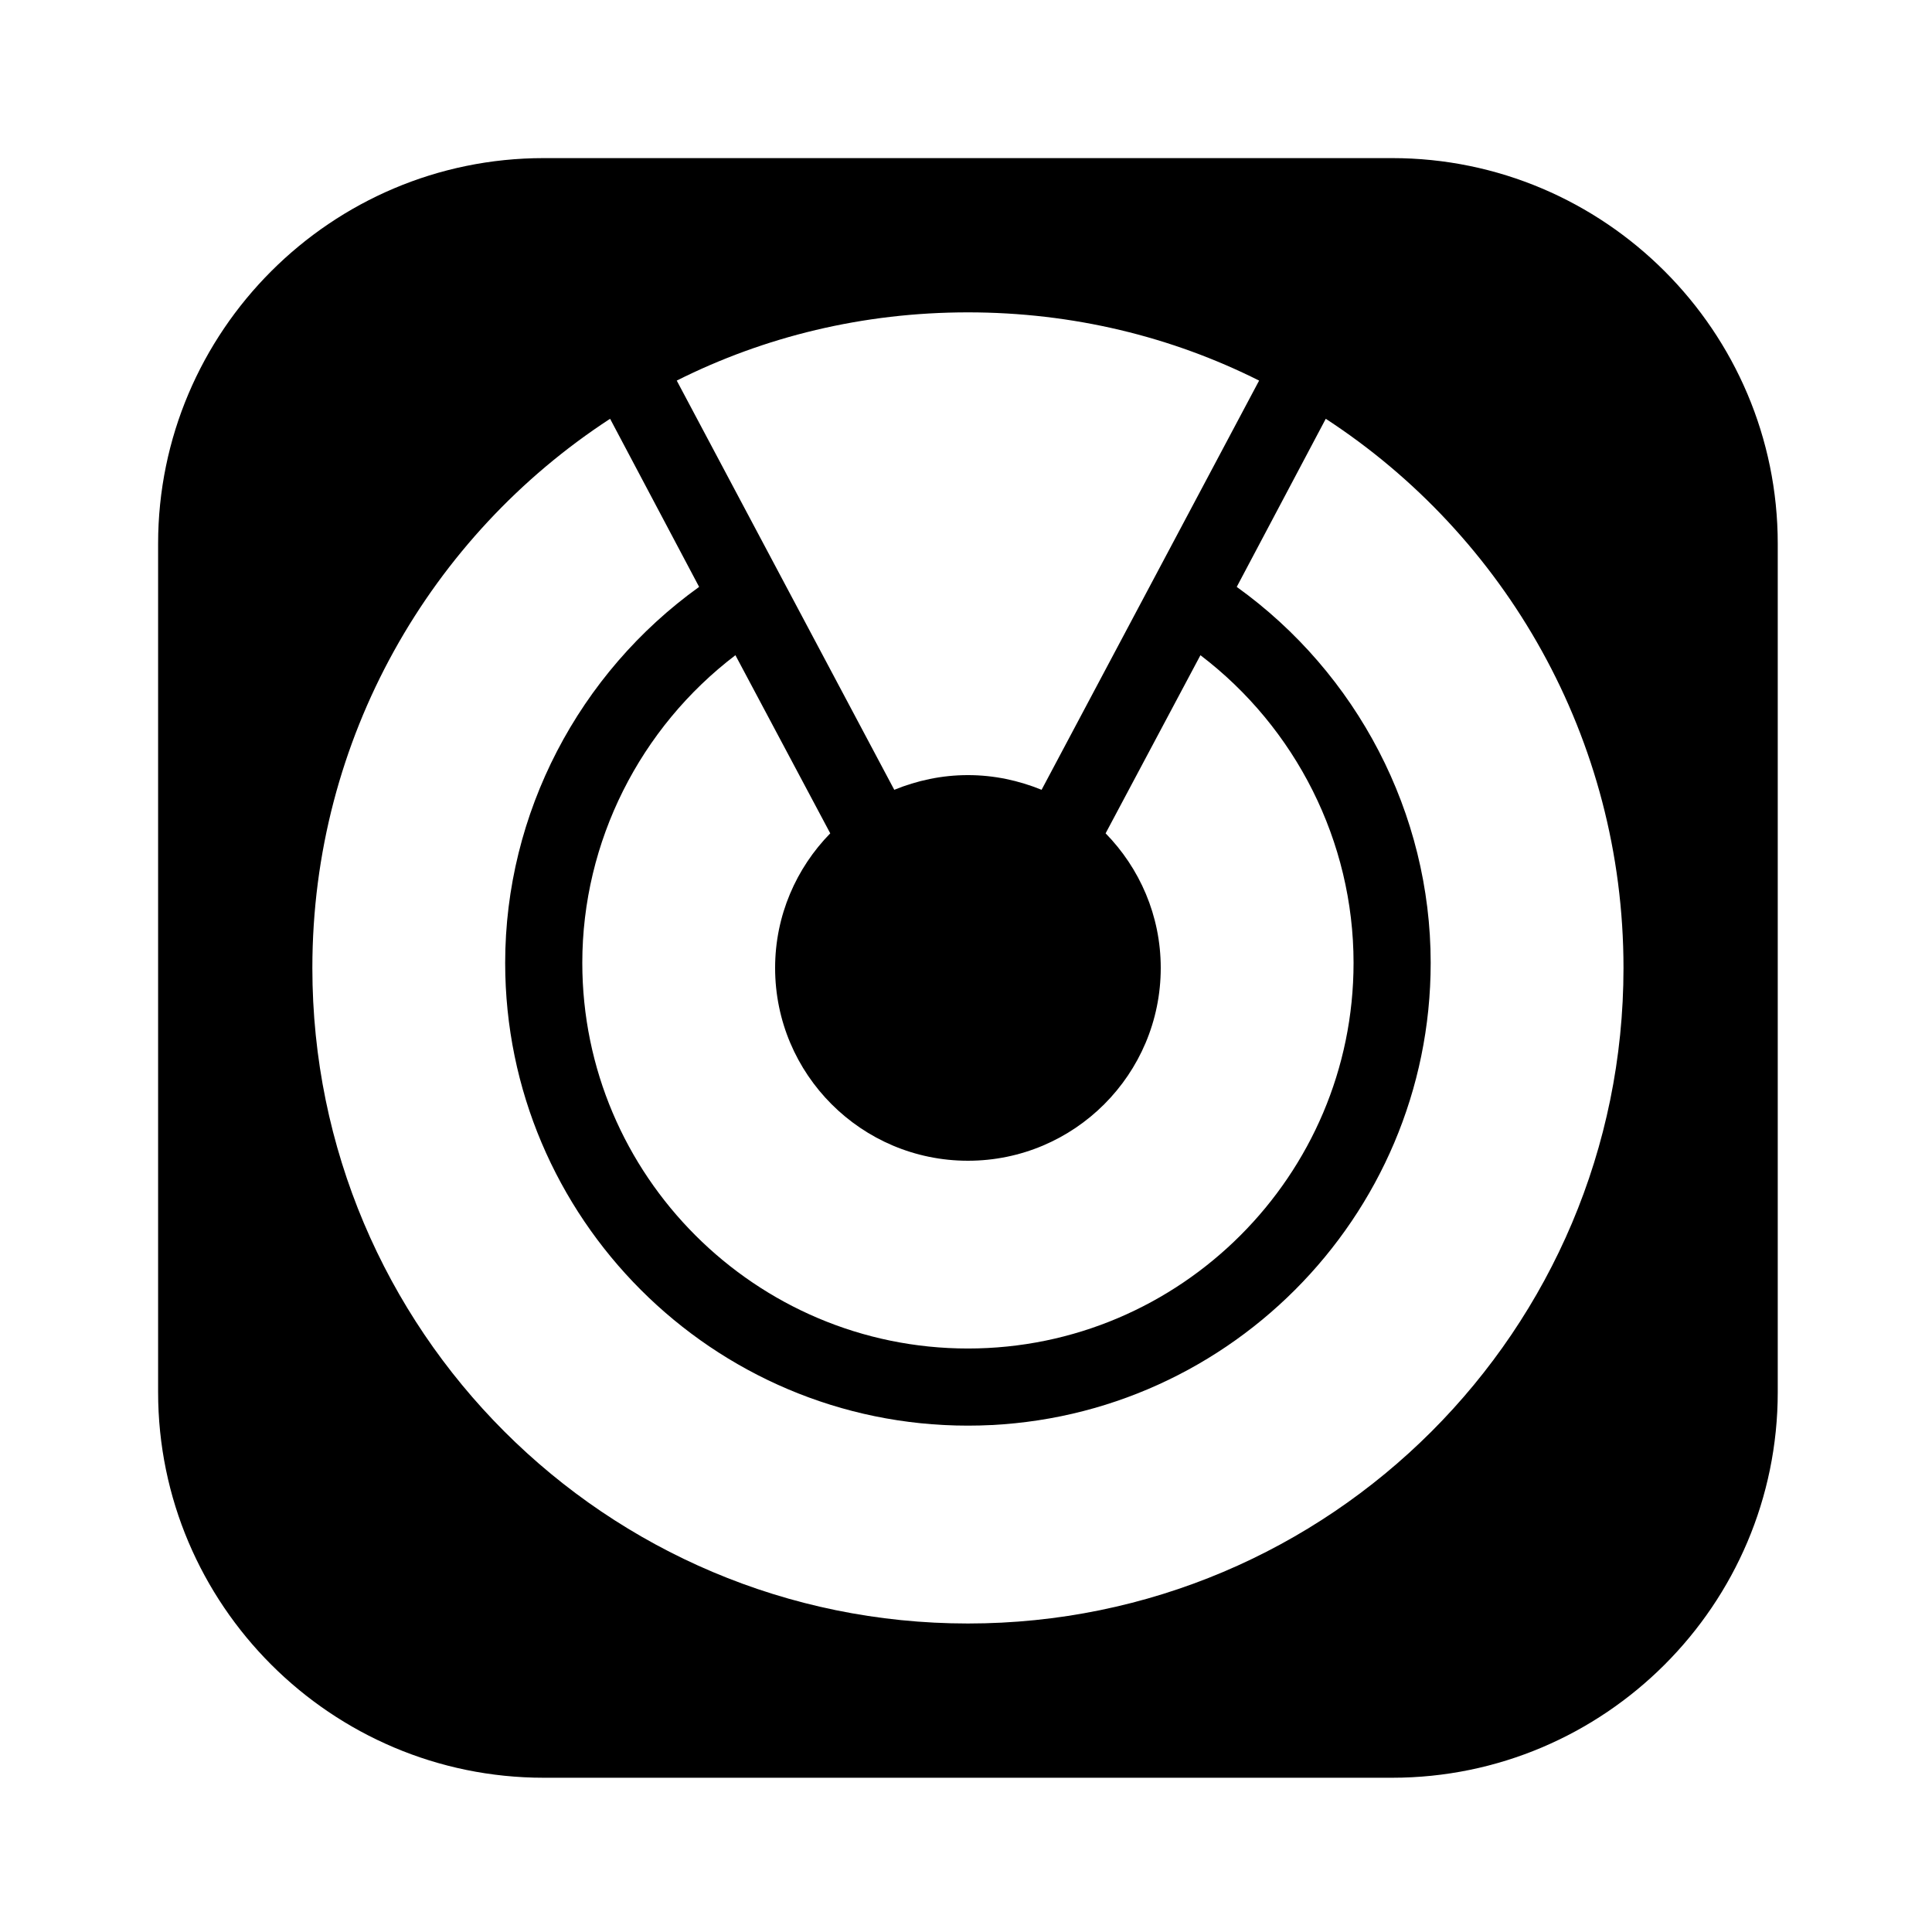
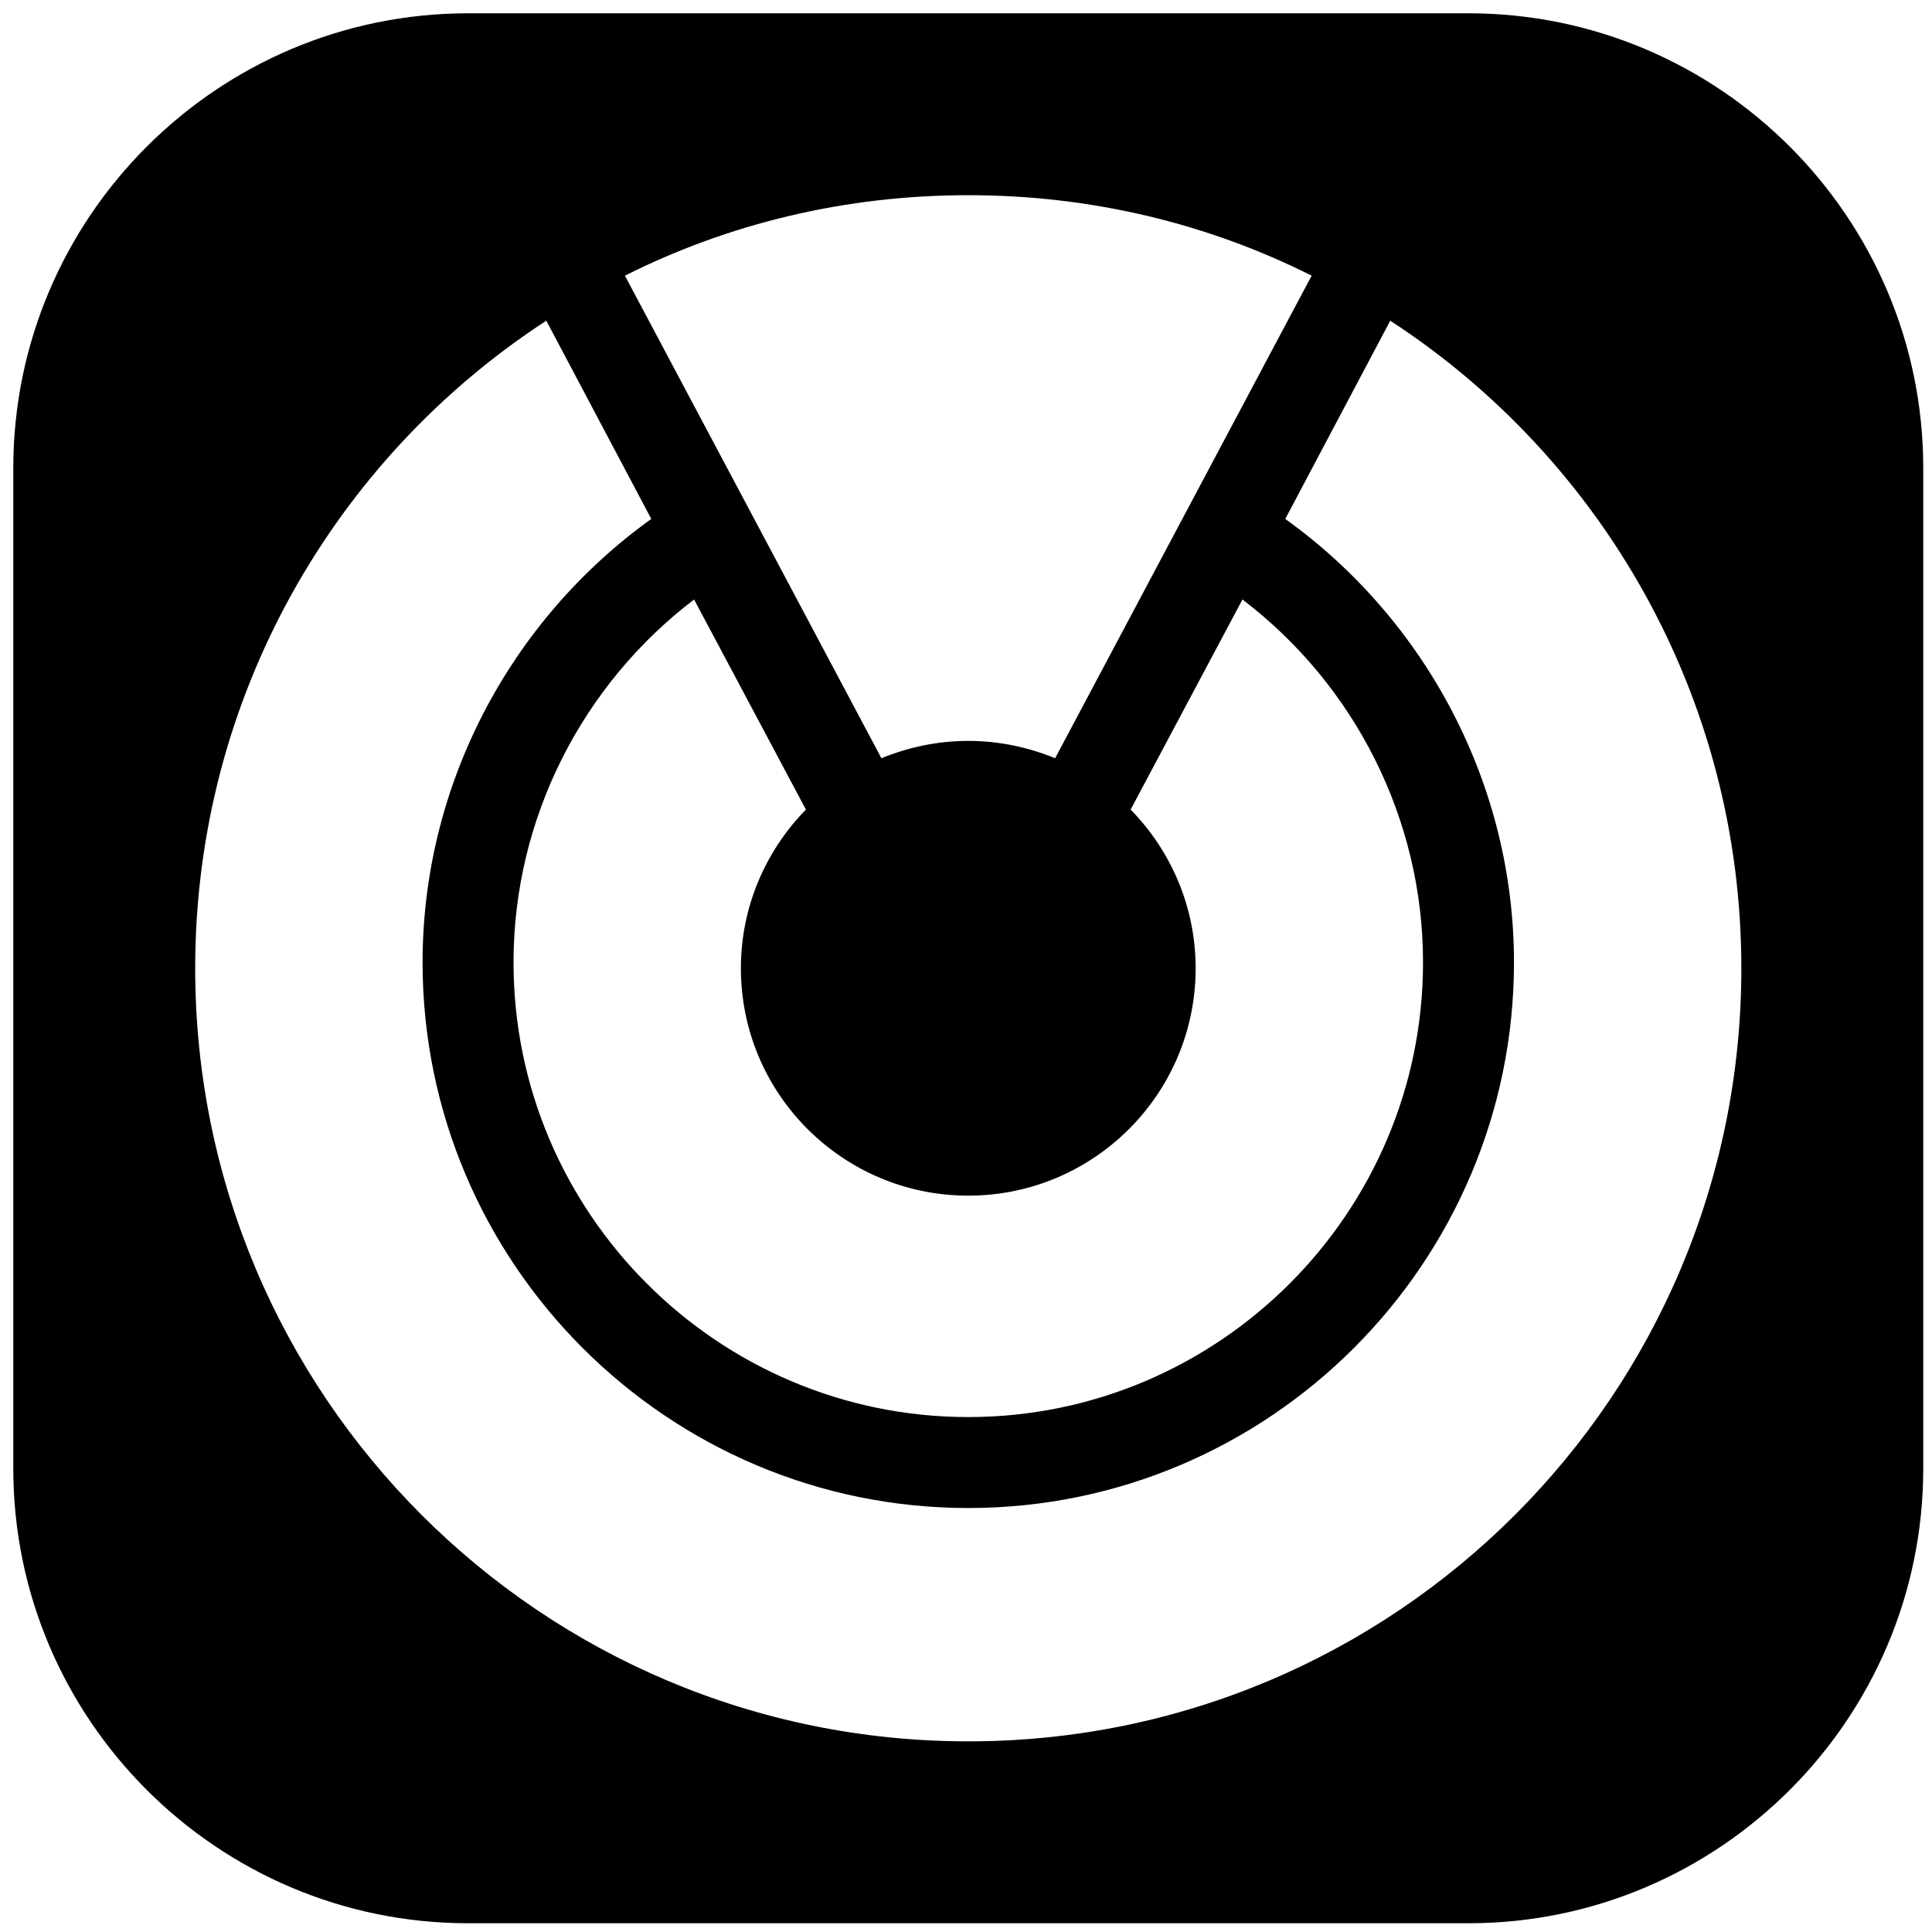
- <svg xmlns="http://www.w3.org/2000/svg" width="501" height="501" xml:space="preserve" overflow="hidden">
-   <g transform="translate(-389 -109)">
+ <svg xmlns="http://www.w3.org/2000/svg" width="424" height="424" xml:space="preserve" overflow="hidden">
+   <g transform="translate(-428 -148)">
    <g>
      <g>
        <g>
-           <g>
-             <path d="M530 150C474.887 150 430 194.887 430 250L430 470C430 525.113 474.887 570 530 570L750 570C805.113 570 850 525.113 850 470L850 250C850 194.887 805.113 150 750 150L530 150ZM640 190C667.2 190 692.808 196.295 715.508 207.695L659.102 313.809C653.202 311.409 646.8 310 640 310 633.2 310 626.798 311.409 620.898 313.809L564.492 207.695C587.192 196.295 612.8 190 640 190ZM547.207 217.598 570.293 261.191C539.093 283.591 520 319.891 520 358.691 520 424.791 573.8 478.691 640 478.691 706.2 478.691 760 424.791 760 358.691 760 319.891 740.907 283.591 709.707 261.191L732.793 217.598C779.293 247.898 810 300.4 810 360 810 453.9 733.9 530 640 530 546.1 530 470 453.9 470 360 470 300.4 500.707 247.898 547.207 217.598ZM579.707 278.906 604.297 325.098C595.497 334.098 590 346.4 590 360 590 387.6 612.4 410 640 410 667.6 410 690 387.6 690 360 690 346.4 684.503 334.098 675.703 325.098L700.293 278.906C724.993 297.706 740 327.191 740 358.691 740 413.791 695.1 458.691 640 458.691 584.9 458.691 540 413.791 540 358.691 540 327.191 555.007 297.706 579.707 278.906Z" fill="#000000" fill-rule="nonzero" fill-opacity="1" />
-           </g>
+           <path d="M530.719 150.918C475.716 150.918 430.918 195.716 430.918 250.719L430.918 470.279C430.918 525.282 475.716 570.08 530.719 570.08L750.279 570.08C805.282 570.08 850.08 525.282 850.08 470.279L850.08 250.719C850.08 195.716 805.282 150.918 750.279 150.918L530.719 150.918ZM640.499 190.838C667.645 190.838 693.202 197.121 715.856 208.498L659.563 314.4C653.675 312.005 647.285 310.599 640.499 310.599 633.713 310.599 627.323 312.005 621.435 314.4L565.142 208.498C587.796 197.121 613.353 190.838 640.499 190.838ZM547.891 218.381 570.931 261.887C539.793 284.243 520.739 320.47 520.739 359.193 520.739 425.161 574.431 478.953 640.499 478.953 706.567 478.953 760.26 425.161 760.26 359.193 760.26 320.47 741.205 284.243 710.067 261.887L733.107 218.381C779.514 248.621 810.16 301.018 810.16 360.499 810.16 454.212 734.212 530.16 640.499 530.16 546.786 530.16 470.838 454.212 470.838 360.499 470.838 301.018 501.484 248.621 547.891 218.381ZM580.326 279.567 604.867 325.667C596.085 334.649 590.599 346.926 590.599 360.499 590.599 388.044 612.954 410.399 640.499 410.399 668.044 410.399 690.399 388.044 690.399 360.499 690.399 346.926 684.913 334.649 676.131 325.667L700.672 279.567C725.322 298.329 740.299 327.755 740.299 359.193 740.299 414.183 695.489 458.993 640.499 458.993 585.509 458.993 540.699 414.183 540.699 359.193 540.699 327.755 555.676 298.329 580.326 279.567Z" fill="#000000" fill-rule="nonzero" fill-opacity="1" />
        </g>
      </g>
    </g>
  </g>
</svg>
